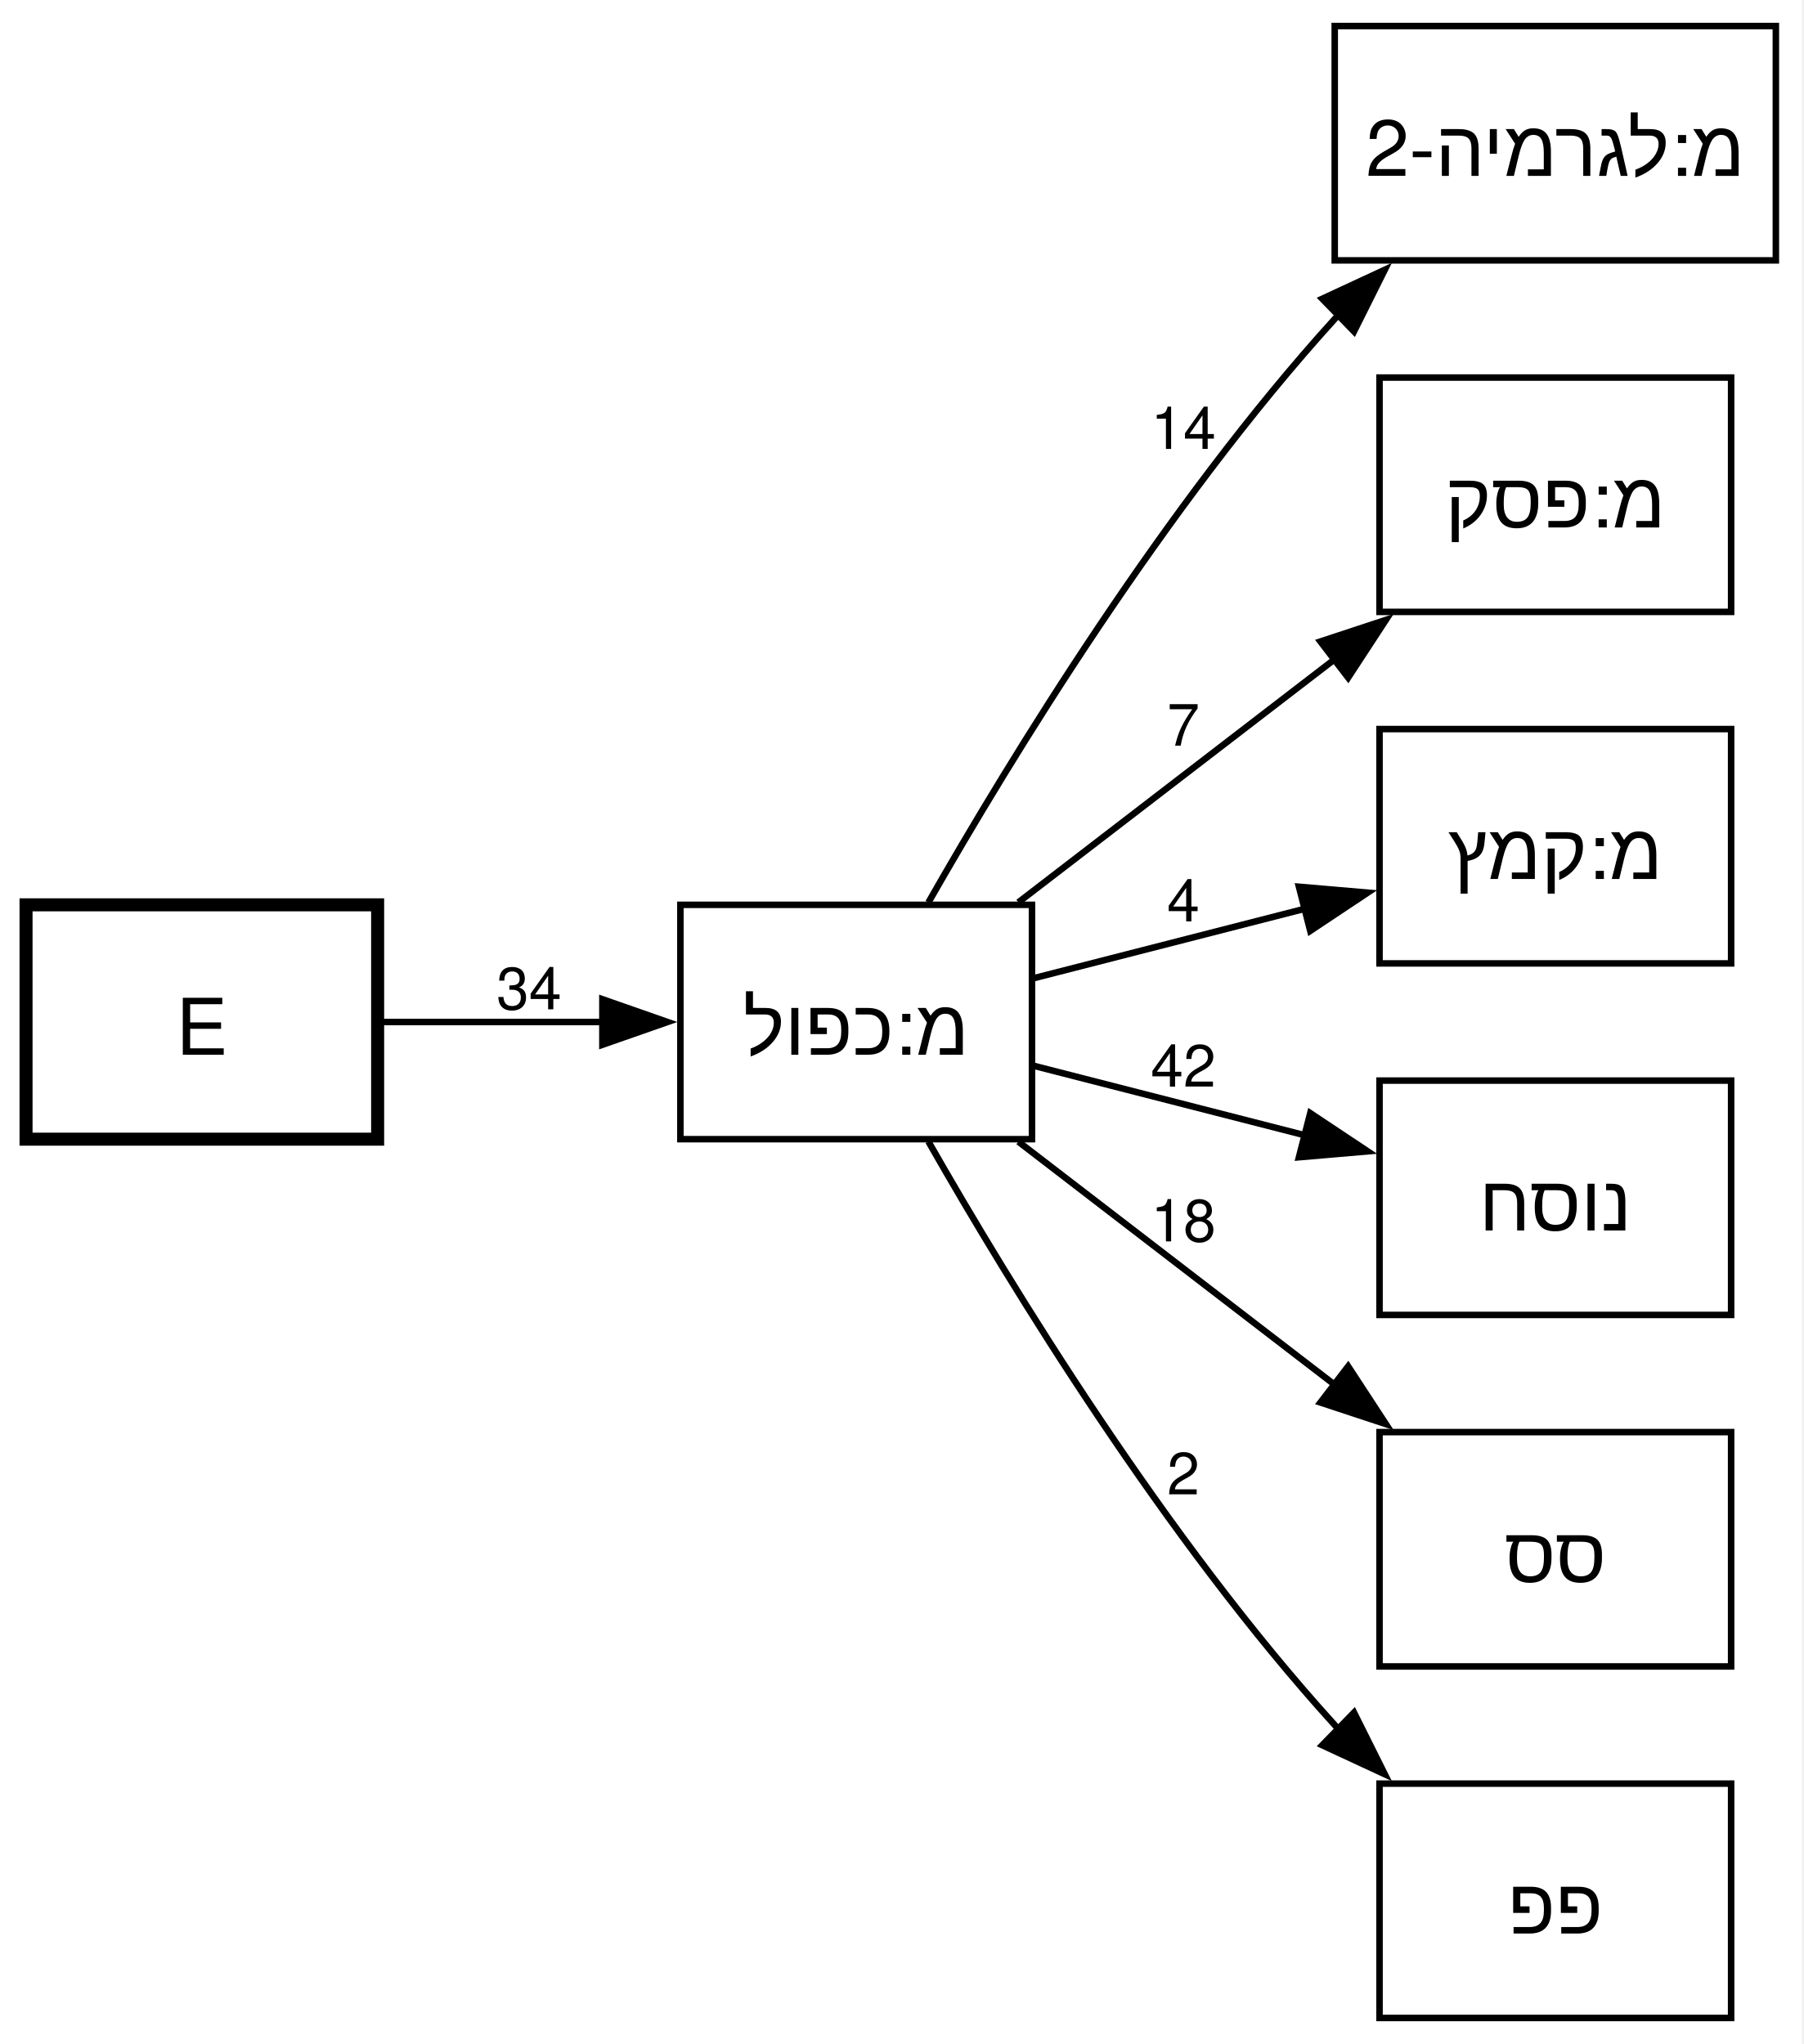
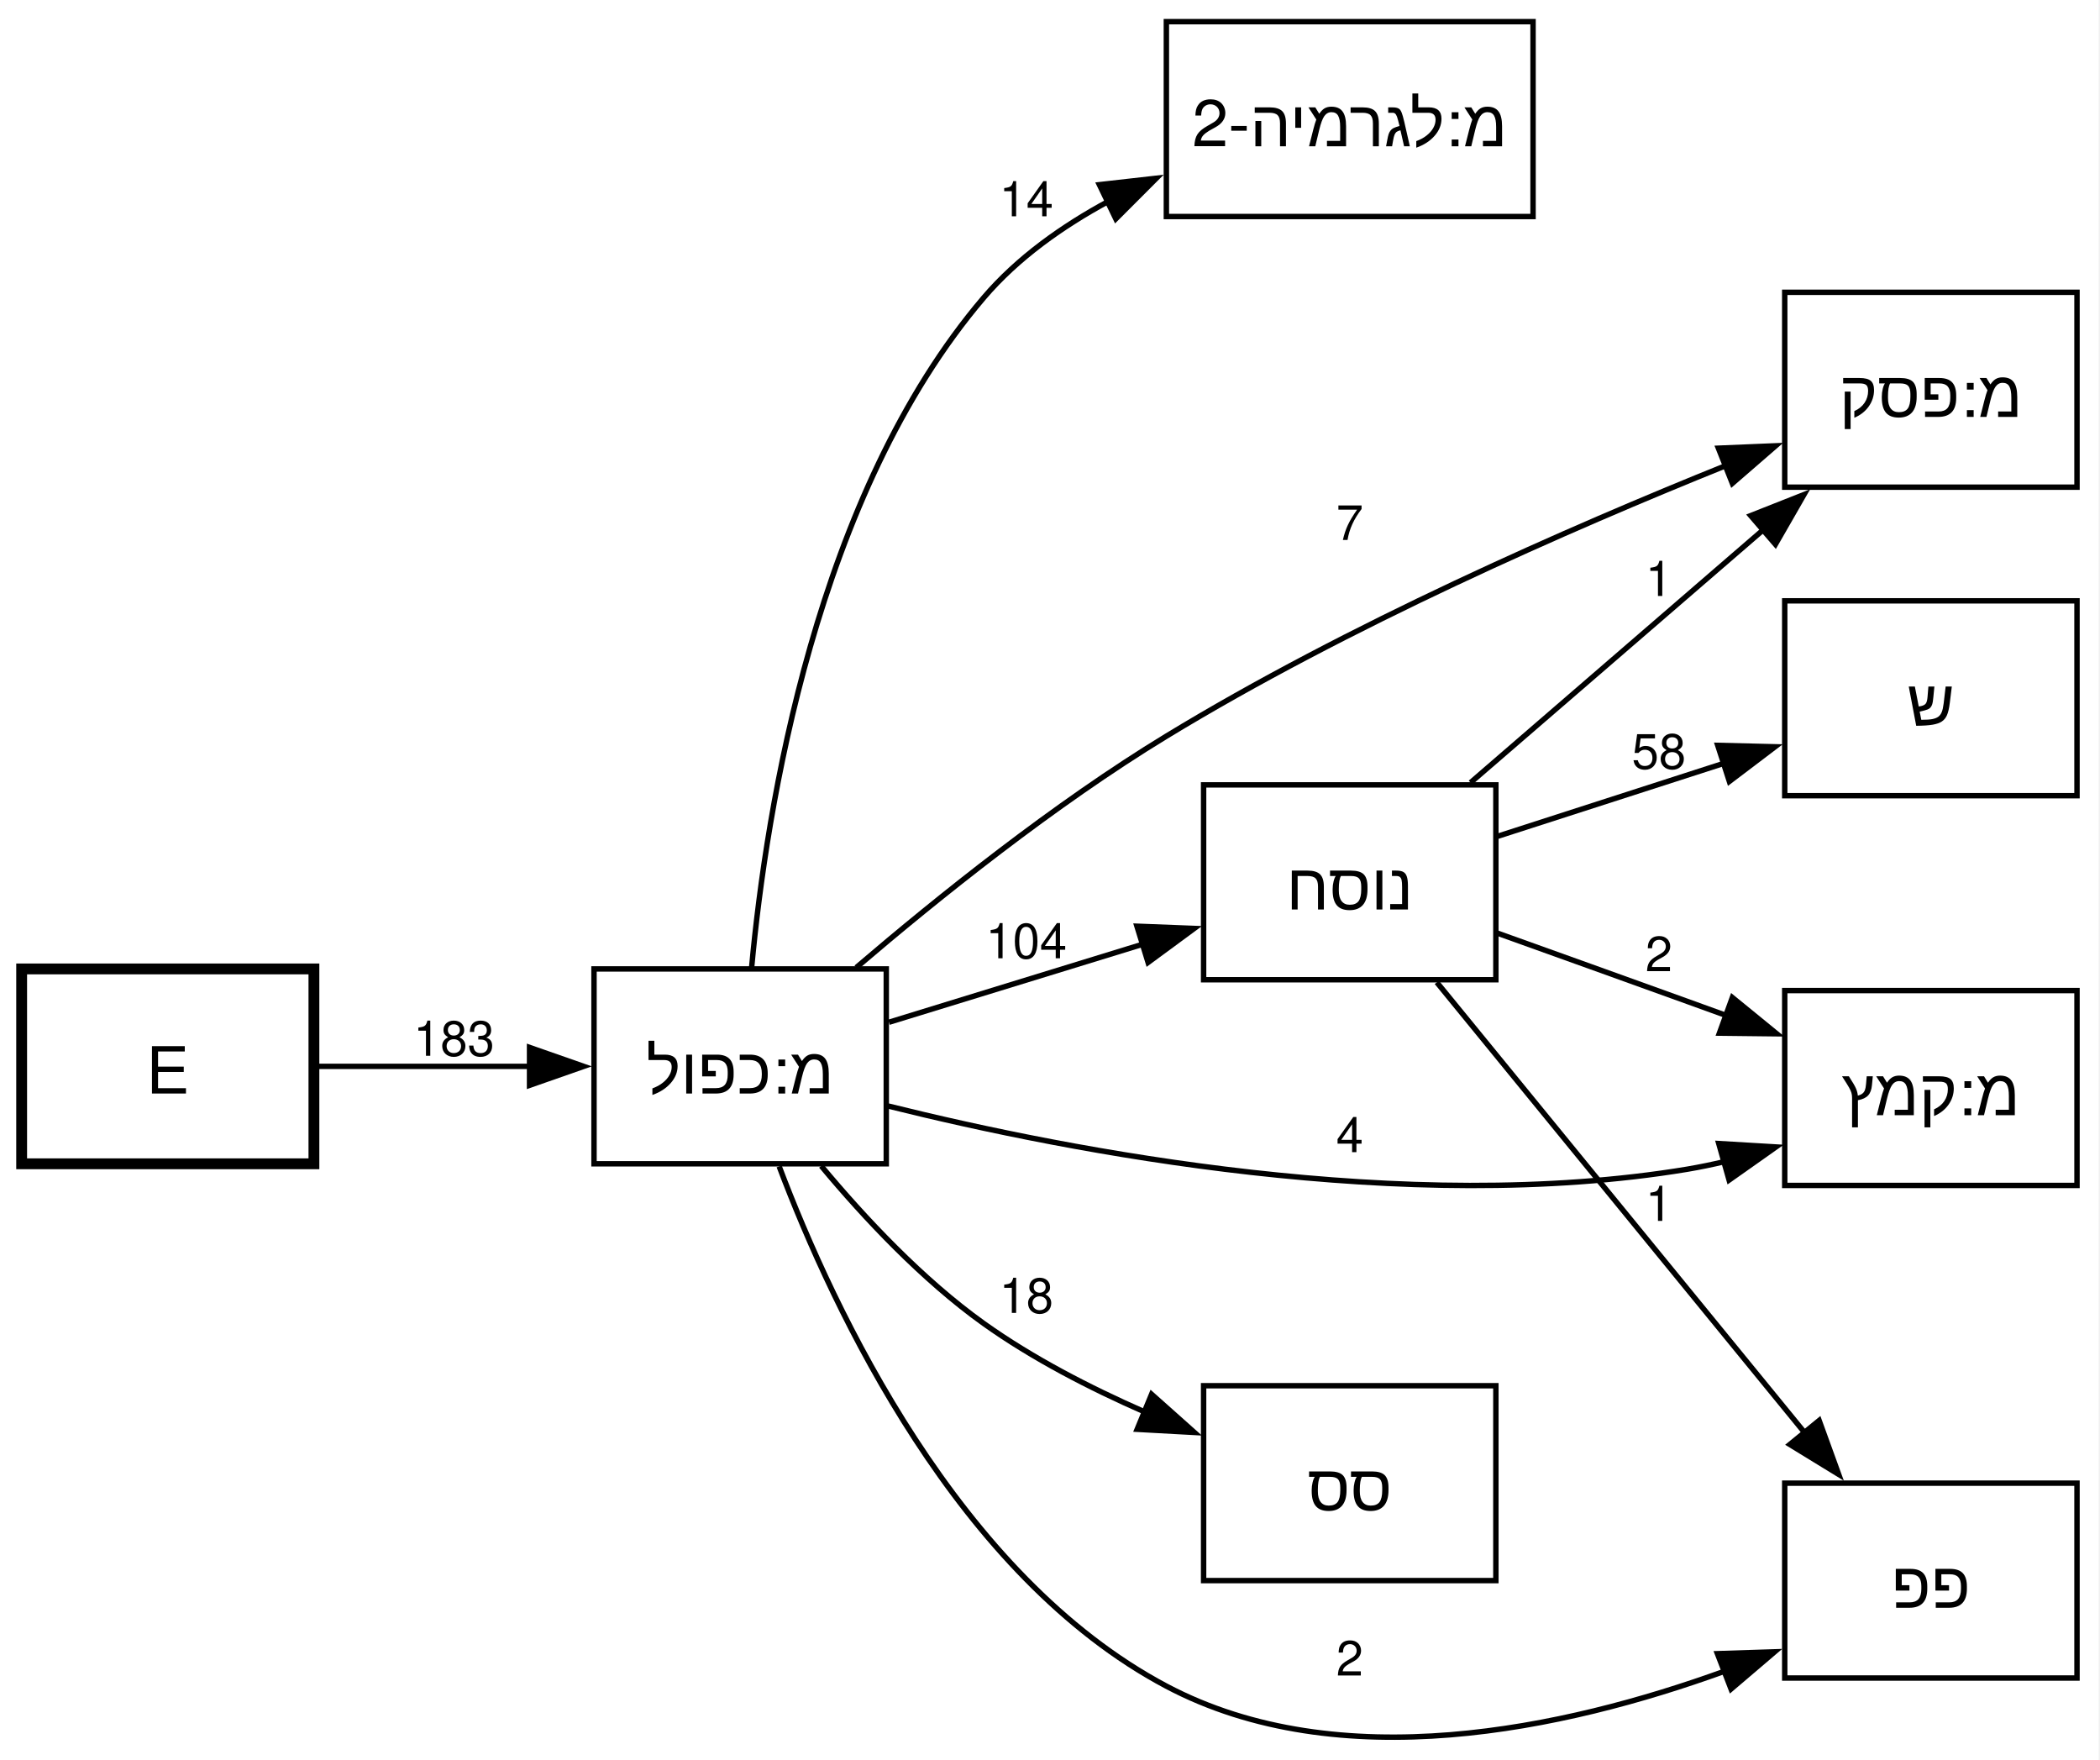
- <svg xmlns="http://www.w3.org/2000/svg" width="277pt" height="314pt" viewBox="0.00 0.00 277.00 314.00">
-   <g id="graph0" class="graph" transform="scale(1 1) rotate(0) translate(4 310)">
-     <polygon fill="white" stroke="none" points="-4,4 -4,-310 272.75,-310 272.75,4 -4,4" />
+ <svg xmlns="http://www.w3.org/2000/svg" width="388pt" height="325pt" viewBox="0.00 0.00 388.00 325.00">
+   <g id="graph0" class="graph" transform="scale(1 1) rotate(0) translate(4 321.22)">
+     <polygon fill="white" stroke="none" points="-4,4 -4,-321.22 383.75,-321.22 383.75,4 -4,4" />
    <g id="node1" class="node">
-       <polygon fill="none" stroke="black" stroke-width="2" points="54,-171 0,-171 0,-135 54,-135 54,-171" />
-       <text xml:space="preserve" text-anchor="middle" x="27" y="-147.97" font-family="SBL Hebrew,Helvetica" font-size="12.00">E</text>
+       <polygon fill="none" stroke="black" stroke-width="2" points="54,-142.22 0,-142.22 0,-106.22 54,-106.22 54,-142.22" />
+       <text xml:space="preserve" text-anchor="middle" x="27" y="-119.2" font-family="SBL Hebrew,Helvetica" font-size="12.00">E</text>
    </g>
    <g id="node2" class="node">
-       <polygon fill="none" stroke="black" points="154.5,-171 100.5,-171 100.5,-135 154.5,-135 154.5,-171" />
-       <text xml:space="preserve" text-anchor="middle" x="127.5" y="-147.97" font-family="SBL Hebrew,Helvetica" font-size="12.00">מ:כפול</text>
+       <polygon fill="none" stroke="black" points="159.75,-142.22 105.75,-142.22 105.75,-106.22 159.75,-106.22 159.75,-142.22" />
+       <text xml:space="preserve" text-anchor="middle" x="132.75" y="-119.2" font-family="SBL Hebrew,Helvetica" font-size="12.00">מ:כפול</text>
    </g>
    <g id="edge1" class="edge">
-       <path fill="none" stroke="black" d="M54.4,-153C64.89,-153 77.15,-153 88.56,-153" />
-       <polygon fill="black" stroke="black" points="88.52,-156.5 98.52,-153 88.52,-149.5 88.52,-156.5" />
-       <text xml:space="preserve" text-anchor="middle" x="77.25" y="-154.95" font-family="Helvetica,sans-Serif" font-size="9.00">34</text>
+       <path fill="none" stroke="black" d="M54.45,-124.22C66.52,-124.22 81.04,-124.22 94.21,-124.22" />
+       <polygon fill="black" stroke="black" points="93.84,-127.72 103.84,-124.22 93.84,-120.72 93.84,-127.72" />
+       <text xml:space="preserve" text-anchor="middle" x="79.88" y="-126.17" font-family="Helvetica,sans-Serif" font-size="9.00">183</text>
    </g>
    <g id="node3" class="node">
-       <polygon fill="none" stroke="black" points="268.75,-306 201,-306 201,-270 268.75,-270 268.75,-306" />
-       <text xml:space="preserve" text-anchor="middle" x="234.88" y="-282.98" font-family="SBL Hebrew,Helvetica" font-size="12.00">מ:לגרמיה-2</text>
+       <polygon fill="none" stroke="black" points="279.25,-317.22 211.5,-317.22 211.5,-281.22 279.25,-281.22 279.25,-317.22" />
+       <text xml:space="preserve" text-anchor="middle" x="245.38" y="-294.2" font-family="SBL Hebrew,Helvetica" font-size="12.00">מ:לגרמיה-2</text>
    </g>
    <g id="edge2" class="edge">
-       <path fill="none" stroke="black" d="M138.59,-171.36C151.41,-193.83 175.04,-232.41 201,-261 201.25,-261.28 201.51,-261.55 201.76,-261.83" />
-       <polygon fill="black" stroke="black" points="199.08,-264.1 208.69,-268.56 203.96,-259.08 199.08,-264.1" />
-       <text xml:space="preserve" text-anchor="middle" x="177.75" y="-241.04" font-family="Helvetica,sans-Serif" font-size="9.00">14</text>
+       <path fill="none" stroke="black" d="M134.88,-142.55C137.59,-171.91 146.78,-229.88 177.75,-266.22 184.01,-273.57 192.29,-279.44 200.88,-284.07" />
+       <polygon fill="black" stroke="black" points="199.12,-287.1 209.65,-288.29 202.16,-280.79 199.12,-287.1" />
+       <text xml:space="preserve" text-anchor="middle" x="185.62" y="-281.26" font-family="Helvetica,sans-Serif" font-size="9.00">14</text>
    </g>
    <g id="node4" class="node">
-       <polygon fill="none" stroke="black" points="261.88,-252 207.88,-252 207.88,-216 261.88,-216 261.88,-252" />
-       <text xml:space="preserve" text-anchor="middle" x="234.88" y="-228.97" font-family="SBL Hebrew,Helvetica" font-size="12.00">מ:פסק</text>
+       <polygon fill="none" stroke="black" points="379.75,-267.22 325.75,-267.22 325.75,-231.22 379.75,-231.22 379.75,-267.22" />
+       <text xml:space="preserve" text-anchor="middle" x="352.75" y="-244.2" font-family="SBL Hebrew,Helvetica" font-size="12.00">מ:פסק</text>
    </g>
    <g id="edge3" class="edge">
-       <path fill="none" stroke="black" d="M152.41,-171.38C166.83,-182.46 185.39,-196.73 201.15,-208.85" />
-       <polygon fill="black" stroke="black" points="198.8,-211.45 208.86,-214.77 203.06,-205.9 198.8,-211.45" />
-       <text xml:space="preserve" text-anchor="middle" x="177.75" y="-195.45" font-family="Helvetica,sans-Serif" font-size="9.00">7</text>
+       <path fill="none" stroke="black" d="M154.21,-142.48C169.35,-155.42 190.83,-172.65 211.5,-185.22 244.95,-205.58 285.98,-223.57 314.99,-235.25" />
+       <polygon fill="black" stroke="black" points="313.49,-238.42 324.08,-238.86 316.07,-231.92 313.49,-238.42" />
+       <text xml:space="preserve" text-anchor="middle" x="245.38" y="-221.47" font-family="Helvetica,sans-Serif" font-size="9.00">7</text>
    </g>
    <g id="node5" class="node">
-       <polygon fill="none" stroke="black" points="261.88,-198 207.88,-198 207.88,-162 261.88,-162 261.88,-198" />
-       <text xml:space="preserve" text-anchor="middle" x="234.88" y="-174.97" font-family="SBL Hebrew,Helvetica" font-size="12.00">מ:קמץ</text>
+       <polygon fill="none" stroke="black" points="379.75,-138.22 325.75,-138.22 325.75,-102.22 379.75,-102.22 379.75,-138.22" />
+       <text xml:space="preserve" text-anchor="middle" x="352.75" y="-115.2" font-family="SBL Hebrew,Helvetica" font-size="12.00">מ:קמץ</text>
    </g>
    <g id="edge4" class="edge">
-       <path fill="none" stroke="black" d="M154.82,-159.74C167.39,-162.97 182.66,-166.88 196.42,-170.4" />
-       <polygon fill="black" stroke="black" points="195.5,-173.78 206.06,-172.87 197.24,-167 195.5,-173.78" />
-       <text xml:space="preserve" text-anchor="middle" x="177.75" y="-168.45" font-family="Helvetica,sans-Serif" font-size="9.00">4</text>
+       <path fill="none" stroke="black" d="M160.11,-116.89C194.3,-108.39 255.74,-96.6 307.75,-105.22 310.05,-105.61 312.39,-106.09 314.74,-106.65" />
+       <polygon fill="black" stroke="black" points="313.56,-109.96 324.13,-109.33 315.47,-103.22 313.56,-109.96" />
+       <text xml:space="preserve" text-anchor="middle" x="245.38" y="-108.37" font-family="Helvetica,sans-Serif" font-size="9.00">4</text>
    </g>
    <g id="node6" class="node">
-       <polygon fill="none" stroke="black" points="261.88,-144 207.88,-144 207.88,-108 261.88,-108 261.88,-144" />
-       <text xml:space="preserve" text-anchor="middle" x="234.88" y="-120.97" font-family="SBL Hebrew,Helvetica" font-size="12.00">נוסח</text>
+       <polygon fill="none" stroke="black" points="272.38,-176.22 218.38,-176.22 218.38,-140.22 272.38,-140.22 272.38,-176.22" />
+       <text xml:space="preserve" text-anchor="middle" x="245.38" y="-153.2" font-family="SBL Hebrew,Helvetica" font-size="12.00">נוסח</text>
    </g>
    <g id="edge5" class="edge">
-       <path fill="none" stroke="black" d="M154.82,-146.26C167.39,-143.03 182.66,-139.12 196.42,-135.6" />
-       <polygon fill="black" stroke="black" points="197.24,-139 206.06,-133.13 195.5,-132.22 197.24,-139" />
-       <text xml:space="preserve" text-anchor="middle" x="177.75" y="-143.07" font-family="Helvetica,sans-Serif" font-size="9.00">42</text>
+       <path fill="none" stroke="black" d="M160.25,-132.37C174.34,-136.7 191.9,-142.09 207.32,-146.84" />
+       <polygon fill="black" stroke="black" points="206.06,-150.11 216.65,-149.7 208.12,-143.42 206.06,-150.11" />
+       <text xml:space="preserve" text-anchor="middle" x="185.62" y="-144.19" font-family="Helvetica,sans-Serif" font-size="9.00">104</text>
    </g>
    <g id="node7" class="node">
-       <polygon fill="none" stroke="black" points="261.88,-90 207.88,-90 207.88,-54 261.88,-54 261.88,-90" />
-       <text xml:space="preserve" text-anchor="middle" x="234.88" y="-66.97" font-family="SBL Hebrew,Helvetica" font-size="12.00">סס</text>
+       <polygon fill="none" stroke="black" points="272.38,-65.22 218.38,-65.22 218.38,-29.22 272.38,-29.22 272.38,-65.22" />
+       <text xml:space="preserve" text-anchor="middle" x="245.38" y="-42.2" font-family="SBL Hebrew,Helvetica" font-size="12.00">סס</text>
    </g>
    <g id="edge6" class="edge">
-       <path fill="none" stroke="black" d="M152.41,-134.62C166.83,-123.54 185.39,-109.27 201.15,-97.15" />
-       <polygon fill="black" stroke="black" points="203.06,-100.1 208.86,-91.23 198.8,-94.55 203.06,-100.1" />
-       <text xml:space="preserve" text-anchor="middle" x="177.75" y="-119.3" font-family="Helvetica,sans-Serif" font-size="9.00">18</text>
+       <path fill="none" stroke="black" d="M147.73,-105.82C155.73,-96.22 166.41,-84.83 177.75,-76.72 186.75,-70.3 197.36,-64.82 207.45,-60.4" />
+       <polygon fill="black" stroke="black" points="208.77,-63.64 216.68,-56.59 206.1,-57.17 208.77,-63.64" />
+       <text xml:space="preserve" text-anchor="middle" x="185.62" y="-78.67" font-family="Helvetica,sans-Serif" font-size="9.00">18</text>
    </g>
    <g id="node8" class="node">
-       <polygon fill="none" stroke="black" points="261.88,-36 207.88,-36 207.88,0 261.88,0 261.88,-36" />
-       <text xml:space="preserve" text-anchor="middle" x="234.88" y="-12.97" font-family="SBL Hebrew,Helvetica" font-size="12.00">פפ</text>
+       <polygon fill="none" stroke="black" points="379.75,-47.22 325.75,-47.22 325.75,-11.22 379.75,-11.22 379.75,-47.22" />
+       <text xml:space="preserve" text-anchor="middle" x="352.75" y="-24.2" font-family="SBL Hebrew,Helvetica" font-size="12.00">פפ</text>
    </g>
    <g id="edge7" class="edge">
-       <path fill="none" stroke="black" d="M138.59,-134.64C151.41,-112.17 175.04,-73.59 201,-45 201.25,-44.72 201.51,-44.45 201.76,-44.17" />
-       <polygon fill="black" stroke="black" points="203.96,-46.92 208.69,-37.44 199.08,-41.9 203.96,-46.92" />
-       <text xml:space="preserve" text-anchor="middle" x="177.75" y="-80.43" font-family="Helvetica,sans-Serif" font-size="9.00">2</text>
+       <path fill="none" stroke="black" d="M139.96,-105.74C150.11,-78.89 173.07,-30.08 211.5,-9.72 243.48,7.21 285.05,-1.77 314.61,-12.47" />
+       <polygon fill="black" stroke="black" points="313.31,-15.72 323.89,-16.06 315.83,-9.19 313.31,-15.72" />
+       <text xml:space="preserve" text-anchor="middle" x="245.38" y="-11.67" font-family="Helvetica,sans-Serif" font-size="9.00">2</text>
+     </g>
+     <g id="edge8" class="edge">
+       <path fill="none" stroke="black" d="M267.7,-176.64C283.27,-190.08 304.58,-208.49 321.85,-223.4" />
+       <polygon fill="black" stroke="black" points="319.46,-225.96 329.31,-229.85 324.03,-220.66 319.46,-225.96" />
+       <text xml:space="preserve" text-anchor="middle" x="302.5" y="-211.12" font-family="Helvetica,sans-Serif" font-size="9.00">1</text>
+     </g>
+     <g id="edge9" class="edge">
+       <path fill="none" stroke="black" d="M272.67,-148.83C283.53,-144.94 296.25,-140.37 307.75,-136.22 310.11,-135.37 312.54,-134.49 314.99,-133.6" />
+       <polygon fill="black" stroke="black" points="316.07,-136.94 324.28,-130.24 313.68,-130.36 316.07,-136.94" />
+       <text xml:space="preserve" text-anchor="middle" x="302.5" y="-141.79" font-family="Helvetica,sans-Serif" font-size="9.00">2</text>
+     </g>
+     <g id="edge10" class="edge">
+       <path fill="none" stroke="black" d="M261.47,-139.74C279.31,-117.9 309.15,-81.37 329.61,-56.33" />
+       <polygon fill="black" stroke="black" points="332.11,-58.8 335.72,-48.84 326.69,-54.37 332.11,-58.8" />
+       <text xml:space="preserve" text-anchor="middle" x="302.5" y="-95.67" font-family="Helvetica,sans-Serif" font-size="9.00">1</text>
+     </g>
+     <g id="node9" class="node">
+       <polygon fill="none" stroke="black" points="379.75,-210.22 325.75,-210.22 325.75,-174.22 379.75,-174.22 379.75,-210.22" />
+       <text xml:space="preserve" text-anchor="middle" x="352.75" y="-187.2" font-family="SBL Hebrew,Helvetica" font-size="12.00">ש</text>
+     </g>
+     <g id="edge11" class="edge">
+       <path fill="none" stroke="black" d="M272.69,-166.72C285.39,-170.81 300.84,-175.8 314.71,-180.27" />
+       <polygon fill="black" stroke="black" points="313.37,-183.52 323.96,-183.26 315.52,-176.86 313.37,-183.52" />
+       <text xml:space="preserve" text-anchor="middle" x="302.5" y="-179.21" font-family="Helvetica,sans-Serif" font-size="9.00">58</text>
    </g>
  </g>
</svg>
